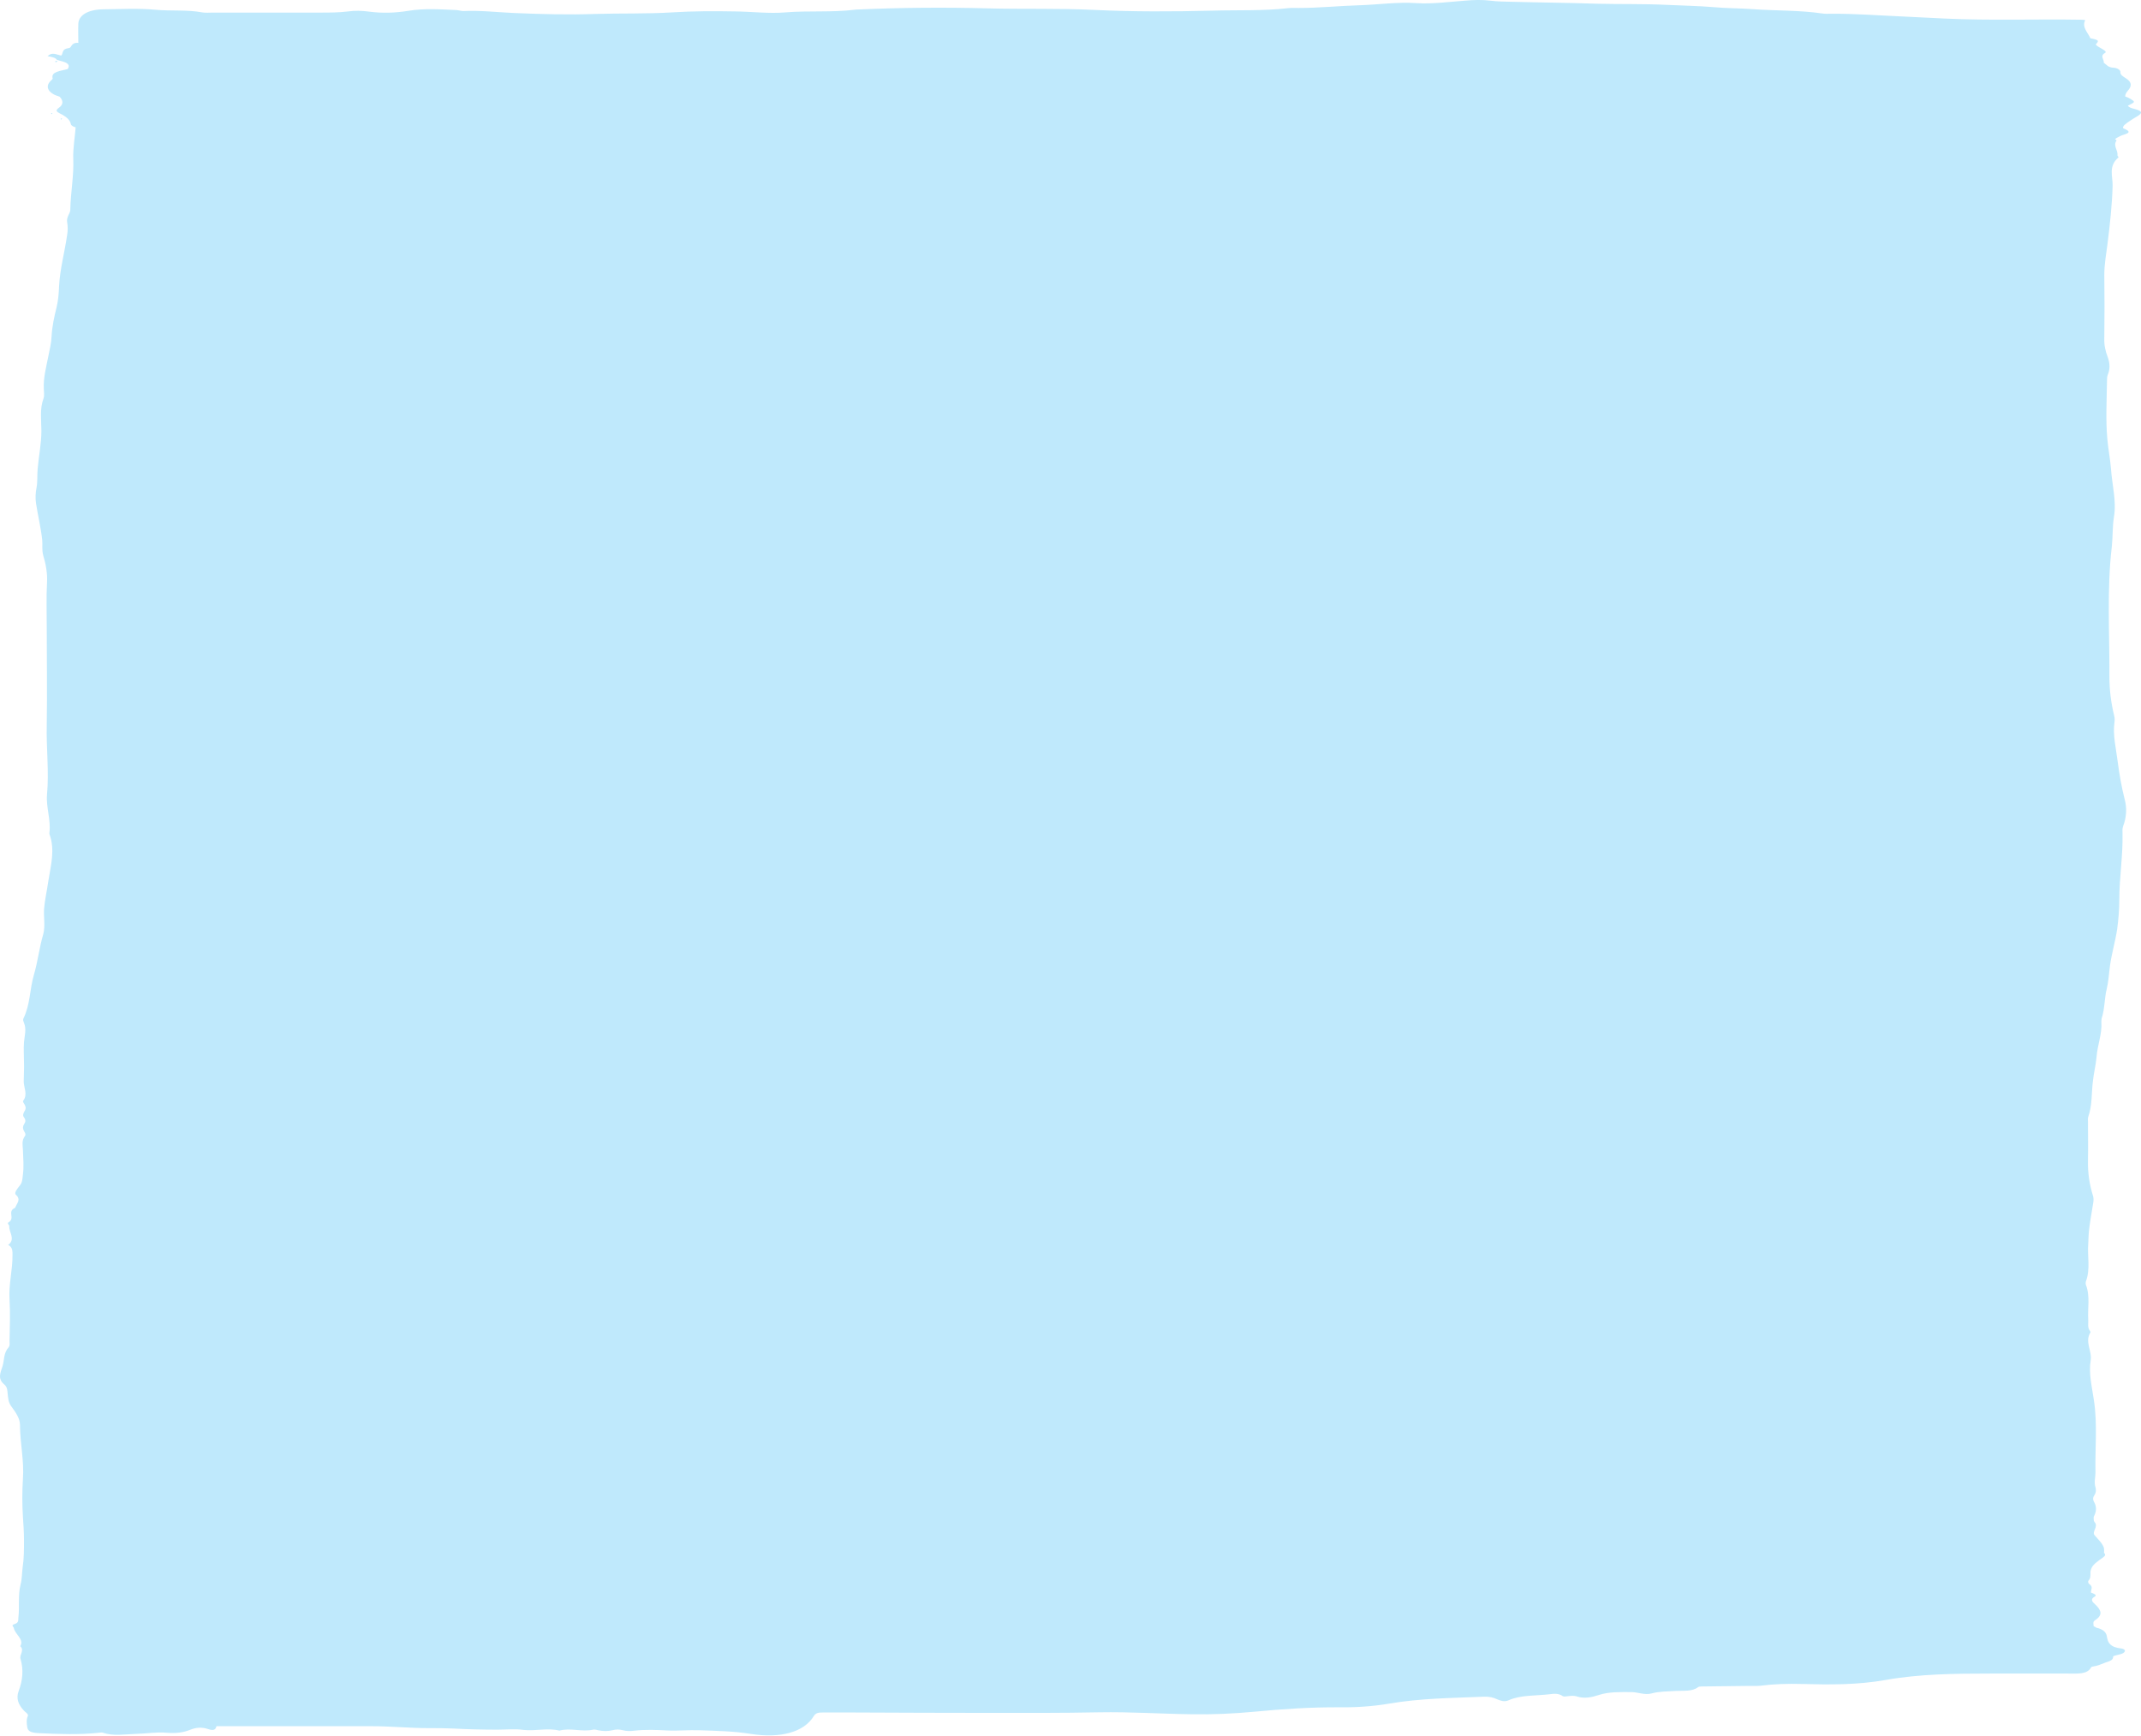
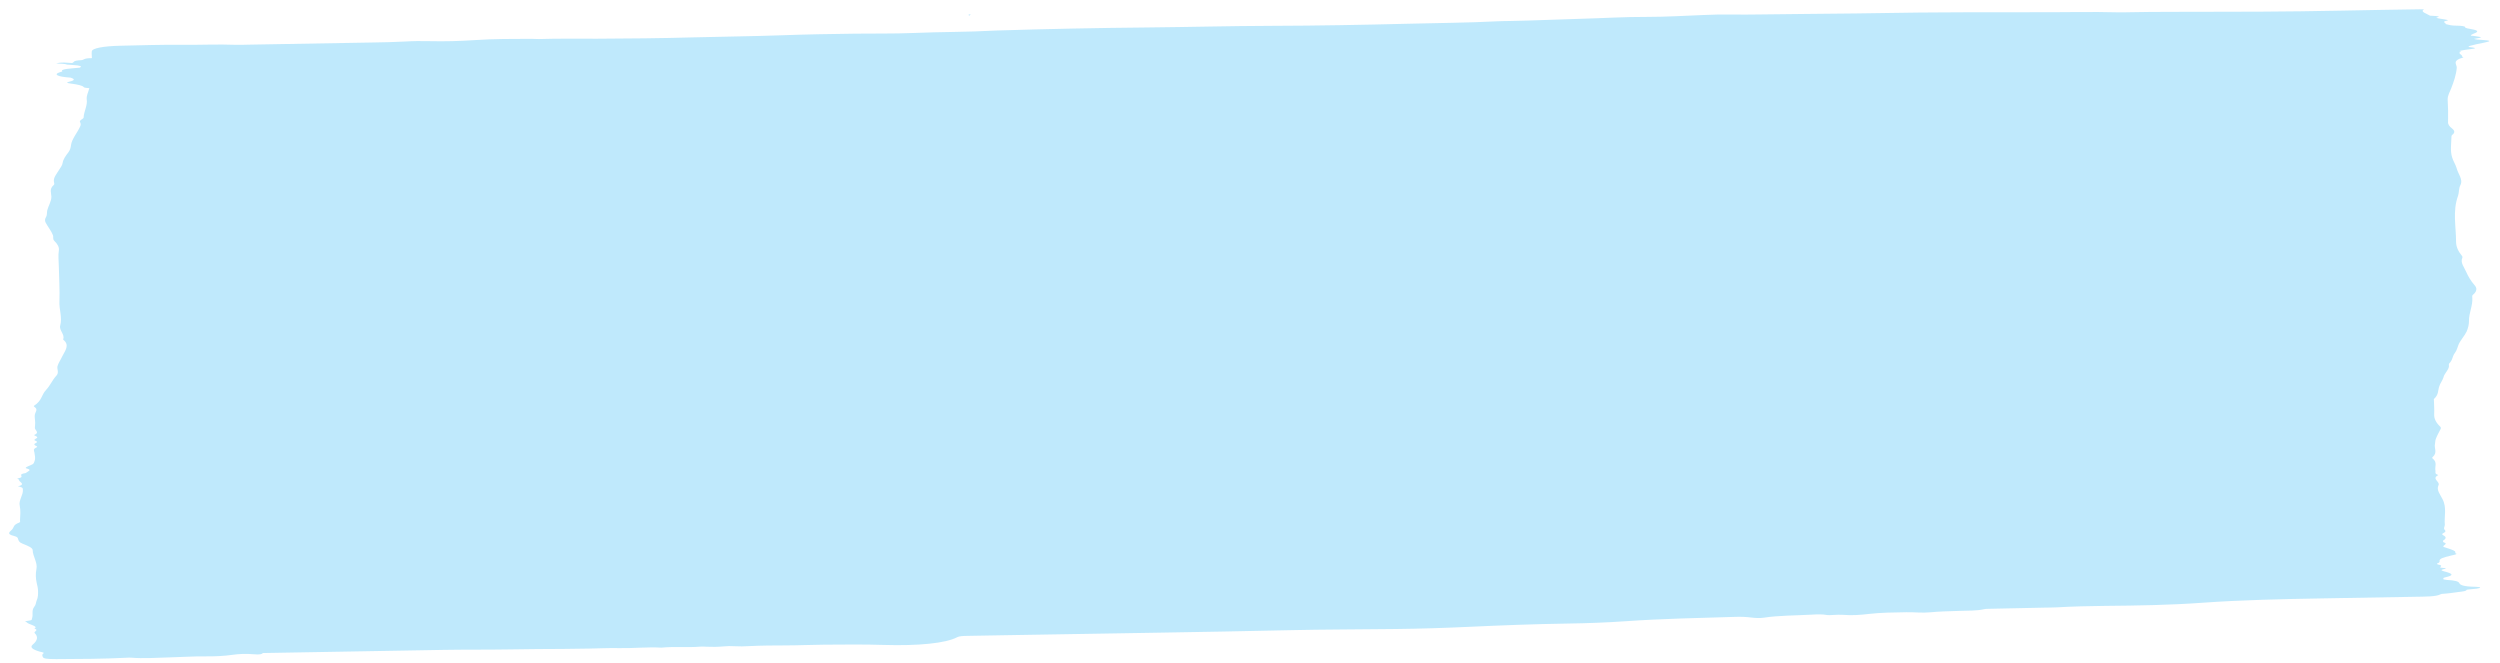
- <svg xmlns="http://www.w3.org/2000/svg" height="462" viewBox="0 0 570 462" width="570">
-   <g fill="#bfe9fc">
-     <path d="m568.995 30.97c1.497-.924 1.354-1.386-.641-1.95-.784-.205-1.497-.359-1.853-.873 2.067-1.027 2.067-1.027.356-2.002-.285-.205-.713-.308-1.069-.462 0-.565.285-1.027.713-1.54.998-1.129 1.212-2.207-.499-3.285-.713-.462-1.568-.924-1.497-1.694.071-.565-.927-1.078-1.71-1.129-1.639-.051-1.924-.821-2.708-1.335.143-.873-1.14-1.796.356-2.618.428-.257-.071-.616-.499-.873-.641-.462-1.568-.77-1.996-1.386.998-1.027.784-1.181-1.425-1.642-.713-1.591-2.352-3.028-1.354-4.825-.356-.051-.641-.103-.998-.103-12.116-.205-24.232.257-36.277-.308-3.849-.205-7.697-.359-11.546-.565-6.201-.257-12.472-.77-18.887-.719-.713 0-1.425.051-2.138-.051-6.201-.924-12.544-.719-18.815-1.181-3.421-.257-6.842-.205-10.12-.513-4.205-.359-8.41-.411-12.544-.616-6.201-.308-12.401-.154-18.673-.308-7.483-.257-14.967-.308-22.521-.513-1.996-.051-3.991-.051-5.915-.308-2.138-.257-4.419-.205-6.628 0-4.276.308-8.624.924-12.9.667-5.203-.359-10.263.411-15.323.565-5.345.154-10.691.719-16.107.719-.927 0-1.924-.051-2.851.051-6.699.77-13.613.462-20.312.667-10.405.257-20.882.308-31.359-.205-9.408-.462-18.958-.154-28.437-.411-11.475-.308-23.02-.205-34.495.308-.214 0-.428 0-.713.051-6.129.77-12.401.205-18.53.719-4.419.359-8.909-.205-13.328-.257-5.63-.103-11.189-.103-16.891.257-6.699.411-13.613.205-20.383.411-7.198.257-14.539.051-21.809-.257-4.419-.205-8.838-.719-13.328-.513-.57 0-1.14-.205-1.71-.257-4.348-.205-8.695-.513-12.971.205-3.492.565-6.913.667-10.405.205-1.853-.257-3.849-.308-5.559-.051-2.494.308-4.846.308-7.341.308-9.55 0-19.1 0-28.651 0-.927 0-1.924.103-2.851-.051-4.062-.77-8.41-.308-12.615-.719-4.49-.411-9.194-.154-13.755-.103-3.991.051-6.557 1.54-6.628 3.85-.071 1.694 0 3.439 0 5.081-1.996-.154-1.71 1.283-2.494 1.386-2.067.257-1.425 1.335-2.067 2.002-1.283-.257-2.423-1.027-3.635.154.998.205 2.067.308 2.494.975.428.154.927.257 1.425.411 0-.154 0-.257 0-.308v.308c1.568.411 2.138 1.078 1.425 2.053-1.853.513-4.49.667-3.991 2.464.071.205-.356.462-.57.719-1.568 1.591-.499 3.336 2.423 4.157.998 1.027 1.069 2.104-.214 2.977-.927.667-.641 1.027.285 1.488 1.497.719 2.708 1.642 2.922 2.823.071.411.641.719 1.283.873-.214 2.72-.713 5.492-.641 8.212.214 4.619-.713 9.188-.784 13.756 0 .565-.356 1.078-.57 1.591-.214.513-.356 1.027-.285 1.591.214 1.181.214 2.412 0 3.593-.641 4.517-1.924 9.034-2.138 13.653-.071 1.796-.214 3.644-.641 5.441-.641 2.566-1.212 5.184-1.354 7.853-.071 1.745-.499 3.49-.855 5.235-.57 2.926-1.354 5.749-1.212 8.623 0 .873.214 1.796-.071 2.618-1.069 2.874-.57 5.8-.57 8.674 0 3.388-.713 6.724-.998 10.111-.143 1.642 0 3.336-.285 4.927-.285 1.386-.356 2.823-.143 4.26.499 3.234 1.283 6.416 1.639 9.649.143 1.386-.143 2.72.285 4.209.713 2.361 1.14 4.825.998 7.237-.214 3.952-.071 7.853-.071 11.805 0 8.726.143 17.451 0 26.177-.143 6.159.641 12.318.071 18.426-.285 3.388 1.069 6.724.641 10.111v.411c1.568 4.157.356 8.366-.285 12.472-.356 2.515-.927 4.927-1.14 7.442-.143 2.207.356 4.517-.214 6.724-1.069 3.593-1.425 7.186-2.494 10.83-1.14 3.85-.927 7.802-2.78 11.6-.214.411 0 .77.143 1.181.713 1.694.143 3.49 0 5.133-.143 1.796 0 3.593 0 5.338.071 1.694-.071 3.49-.071 5.133 0 1.642 1.14 3.49-.143 5.133-.143.257.143.667.356.975.356.616.428 1.181 0 1.796-.356.616-.57 1.181-.071 1.745.428.616.356 1.181-.071 1.745-.356.616-.356 1.181 0 1.796.285.462.57.924.214 1.386-.855 1.181-.57 2.412-.499 3.593.071 2.207.285 4.414 0 6.621-.143 1.078-.071 2.104-.998 3.131-.57.719-1.425 1.796-.855 2.258 1.425 1.283.214 2.258-.214 3.439-2.281 1.027.143 2.772-1.782 3.901-.428.257.214.667.214.975-.143 1.642 1.782 3.439-.285 5.03 0 0 .285.205.428.257.784.719.713 1.54.713 2.361.071 3.952-1.069 7.956-.784 11.959.214 3.644.071 7.34 0 10.984 0 .513.143 1.181-.214 1.642-1.425 1.591-1.14 3.388-1.639 5.03-.428 1.54-1.497 3.285.428 4.876.855.719.855 1.642.927 2.566.143 1.078.143 2.207.998 3.336 1.14 1.54 2.281 3.182 2.281 4.876 0 4.825 1.14 9.547.784 14.372-.214 3.388-.214 6.775 0 10.163.143 2.053.285 4.157.285 6.211 0 2.361 0 4.825-.356 7.186-.214 1.54-.143 3.08-.57 4.619-.713 2.926-.214 5.851-.57 8.777-.071.719.143 1.335-.998 1.694-1.069.359-.285.719-.214 1.078.285 1.642 2.851 3.028 1.71 4.825 1.212 1.129-.285 2.258.071 3.388.855 2.874.57 5.749-.499 8.572-.713 1.899-.143 3.593 1.497 5.287.428.411.998.719.998 1.232-.499 1.027-.356 2.053-.214 3.028.143 1.027.784 1.54 3.065 1.642 5.345.257 10.691.462 16.107-.103.356-.051.784-.103.998 0 2.78.924 5.702.411 8.624.308 2.851-.051 5.702-.565 8.339-.308 2.494.205 4.419-.051 6.201-.77 1.639-.667 3.207-.77 4.846-.205 1.639.565 1.996 0 2.209-.77h41.337c5.06 0 10.049.513 15.109.513 2.138 0 4.419 0 6.486.103 3.92.205 7.84.308 11.831.308 2.281 0 4.775-.257 6.842.051 3.278.411 6.486-.616 9.693.205 2.922-.821 5.987.411 8.98-.257.356-.103.927.051 1.354.154 1.283.257 2.494.308 3.777 0 .927-.257 1.853-.257 2.78 0 .998.257 2.067.257 3.136.103 2.851-.308 5.773-.205 8.552-.051 2.922.154 5.702-.154 8.624-.051 4.704.154 9.336.257 13.755.975 7.84 1.232 14.183-.411 16.82-4.825.499-.77 1.212-.873 2.281-.873h8.766c11.76.051 23.519.103 35.208.103 9.835 0 19.742.051 29.649-.154 8.267-.154 16.392.411 24.588.513 5.63.103 11.189-.154 16.677-.667 7.555-.719 15.038-1.232 22.735-1.181 4.49.051 8.98-.257 13.185-.975 8.339-1.437 16.82-1.488 25.301-1.848 1.354-.051 2.494.205 3.564.719.855.359 1.853.719 2.922.257 3.278-1.488 7.341-1.181 11.047-1.642 1.069-.154 2.352-.257 3.421.513.499.359 2.281-.359 3.635.051 2.067.719 4.134.257 5.987-.359 2.708-.873 5.63-.77 8.552-.77 1.853 0 3.635.873 5.488.359 2.067-.565 4.276-.513 6.486-.667 2.067-.103 4.276.205 5.844-.975.143-.154.641-.205.927-.205 4.348-.051 8.624-.103 12.9-.154.927 0 1.924.051 2.851-.051 3.635-.462 7.27-.565 11.047-.462 7.412.205 14.824.257 22.308-1.078 8.909-1.591 18.388-1.694 27.724-1.694h20.811c2.494 0 5.06.257 6.058-1.591.071-.154.285-.257.428-.257 1.425-.205 2.423-.719 3.564-1.129 1.283-.411 1.924-.667 1.924-1.54 0-.257 1.568-.462 2.352-.77 1.069-.462 1.069-1.181-.143-1.386-3.065-.308-3.635-1.642-3.849-3.028-.143-1.181-.855-2.053-2.851-2.515-.214-.154-.428-.257-.713-.411 0-.513-.285-1.181.356-1.54 2.138-1.386 1.71-2.618.214-4.106-.641-.616-1.782-1.386-.214-2.258.641-.411-.356-.77-1.069-1.027-.071-.719.713-1.54-.428-2.258-.285-.205-.428-.719-.214-.924.855-.924.285-1.95.641-2.926.356-1.335 1.853-2.258 3.207-3.234.57-.411.784-.77.285-1.232 0-.462.071-.975-.071-1.437-.428-1.181-1.497-2.156-2.423-3.234-.855-.924 1.069-2.31 0-3.49-.071-.154-.214-.257-.214-.359 0-.411-.143-.821 0-1.181.713-1.335.784-2.618 0-3.952-.285-.513-.285-1.078.071-1.591.499-.719.57-1.488.356-2.207-.428-1.335 0-2.669 0-3.952-.143-6.416.57-12.832-.428-19.299-.499-3.49-1.425-7.032-.855-10.522.428-2.515-1.639-4.927-.071-7.442.071-.103 0-.257-.071-.359-.784-.975-.428-2.002-.499-3.028-.214-3.08.57-6.262-.641-9.342-.071-.257-.071-.565 0-.821 1.283-3.388.356-6.724.641-10.111.071-1.386.071-2.772.285-4.209.285-2.258.713-4.568 1.069-6.826.071-.513.071-1.129-.071-1.642-.998-3.131-1.425-6.262-1.354-9.495.071-3.439 0-6.775 0-10.163 0-.462-.071-.975.071-1.437 1.069-3.028.855-6.211 1.212-9.239.214-2.207.784-4.414.998-6.673.214-3.08 1.497-6.159 1.283-9.239 0-.308 0-.719.071-1.027.855-2.566.713-5.235 1.354-7.853.499-2.053.57-4.004.855-6.057.428-3.285 1.425-6.519 1.924-9.855.356-2.618.57-5.287.57-7.853 0-5.903.998-11.805.855-17.656 0-.616-.071-1.232.143-1.848.927-2.412 1.069-4.876.428-7.237-.855-3.336-1.425-6.724-1.853-10.009-.428-3.49-1.354-7.032-.855-10.522.071-.513.071-1.129-.071-1.642-.855-3.49-1.283-6.98-1.283-10.471.071-11.497-.713-23.046.641-34.594.285-2.618.143-5.287.57-7.904.713-4.26-.499-8.52-.784-12.78-.214-2.72-.784-5.492-.998-8.212-.428-4.979-.143-10.009-.071-15.09 0-.616 0-1.232.214-1.796.641-1.54.57-3.028 0-4.619-.641-1.642-.998-3.336-.927-5.03.071-5.646.071-11.292 0-16.938 0-2.772.499-5.543.855-8.264.641-5.133 1.212-10.265 1.354-15.398.071-2.566-1.212-5.235 1.568-7.596.071-.103-.285-.359-.285-.565.214-1.335-1.283-2.566-.214-3.952 0-.051-.285-.205-.428-.308.285-.359.927-.565 1.425-.873.998-.513 3.849-.821.855-2.002-.356-.205 0-.667.214-.924.713-.616 1.996-1.488 3.421-2.31z" />
-     <path d="m15.667 15.667s.064 0 0 0c.064 0 .064 0 0 0z" />
-     <path d="m14.803 16.561c.057.146.397-.219.568-.364-.227.146-.852-.219-.568.364z" />
-     <path d="m13.93 30.168c-.064 0-.192-.073-.256-.073 0 0-.064.146-.064.219.064 0 .192.073.256.073 0 0 .064-.146.064-.219z" />
-     <path d="m16.556 31.662c-.064-.073-.128-.146-.192-.146-.064 0-.128.073-.256.146.064.073.128.146.192.219.064-.219.128-.219.256-.219z" />
+ <svg xmlns="http://www.w3.org/2000/svg" width="430px" height="114px" viewBox="0 0 430 114" version="1.1">
+   <g id="Page-1" stroke="none" stroke-width="1" fill="none" fill-rule="evenodd">
+     <g id="Artboard" transform="translate(9, -3)" fill="#BFE9FC" fill-rule="nonzero">
+       <g id="texture-blue-1" transform="translate(-9, 3)">
+         <path d="M427.763,10.571 C427.174,10.524 426.639,10.488 426.371,10.371 C427.923,10.135 427.923,10.135 426.639,9.911 C426.425,9.864 426.104,9.841 425.836,9.805 C425.836,9.676 426.05,9.57 426.371,9.452 C427.12,9.193 427.281,8.946 425.997,8.698 C425.461,8.592 424.819,8.486 424.873,8.31 C424.926,8.18 424.177,8.063 423.588,8.051 C422.358,8.039 422.144,7.862 421.555,7.745 C421.662,7.544 420.699,7.332 421.822,7.144 C422.144,7.085 421.769,7.003 421.448,6.944 C420.966,6.838 420.271,6.767 419.949,6.626 C420.699,6.39 420.538,6.355 418.879,6.249 C418.344,5.884 417.113,5.554 417.862,5.142 C417.595,5.13 417.381,5.118 417.113,5.118 C408.015,5.071 398.918,5.177 389.874,5.048 C386.984,5.001 384.094,4.965 381.204,4.918 C376.548,4.859 371.839,4.742 367.023,4.753 C366.488,4.753 365.952,4.765 365.417,4.742 C360.761,4.53 355.999,4.577 351.289,4.471 C348.72,4.412 346.152,4.424 343.69,4.353 C340.533,4.271 337.375,4.259 334.271,4.212 C329.615,4.141 324.96,4.176 320.25,4.141 C314.631,4.082 309.012,4.07 303.339,4.023 C301.841,4.011 300.342,4.011 298.898,3.953 C297.292,3.894 295.58,3.905 293.921,3.953 C290.71,4.023 287.445,4.165 284.234,4.106 C280.328,4.023 276.528,4.2 272.729,4.235 C268.715,4.271 264.701,4.4 260.634,4.4 C259.938,4.4 259.189,4.388 258.493,4.412 C253.463,4.589 248.272,4.518 243.242,4.565 C235.428,4.624 227.562,4.636 219.695,4.518 C212.631,4.412 205.46,4.483 198.342,4.424 C189.726,4.353 181.057,4.377 172.441,4.494 C172.28,4.494 172.12,4.494 171.906,4.506 C167.303,4.683 162.594,4.553 157.992,4.671 C154.674,4.753 151.302,4.624 147.984,4.612 C143.756,4.589 139.582,4.589 135.301,4.671 C130.271,4.765 125.08,4.718 119.996,4.765 C114.591,4.824 109.078,4.777 103.62,4.706 C100.302,4.659 96.984,4.541 93.613,4.589 C93.184,4.589 92.756,4.541 92.328,4.53 C89.064,4.483 85.799,4.412 82.588,4.577 C79.966,4.706 77.397,4.73 74.775,4.624 C73.384,4.565 71.885,4.553 70.601,4.612 C68.728,4.683 66.962,4.683 65.089,4.683 C57.918,4.683 50.747,4.683 43.576,4.683 C42.88,4.683 42.131,4.706 41.435,4.671 C38.385,4.494 35.12,4.6 31.963,4.506 C28.591,4.412 25.059,4.471 21.634,4.483 C18.637,4.494 16.711,4.836 16.657,5.366 C16.604,5.754 16.657,6.155 16.657,6.532 C15.159,6.496 15.373,6.826 14.784,6.85 C13.232,6.908 13.714,7.156 13.232,7.309 C12.269,7.25 11.413,7.073 10.503,7.344 C11.252,7.391 12.055,7.415 12.376,7.568 C12.697,7.603 13.072,7.627 13.446,7.662 C13.446,7.627 13.446,7.603 13.446,7.591 L13.446,7.662 C14.624,7.756 15.052,7.909 14.517,8.133 C13.125,8.251 11.145,8.286 11.52,8.698 C11.573,8.746 11.252,8.804 11.092,8.863 C9.914,9.228 10.717,9.629 12.911,9.817 C13.661,10.053 13.714,10.3 12.751,10.5 C12.055,10.653 12.269,10.736 12.965,10.842 C14.089,11.007 14.998,11.219 15.159,11.489 C15.212,11.584 15.641,11.654 16.122,11.69 C15.962,12.314 15.587,12.95 15.641,13.574 C15.801,14.634 15.105,15.682 15.052,16.73 C15.052,16.859 14.784,16.977 14.624,17.095 C14.463,17.213 14.356,17.33 14.41,17.46 C14.57,17.731 14.57,18.014 14.41,18.284 C13.928,19.321 12.965,20.357 12.804,21.417 C12.751,21.829 12.644,22.253 12.323,22.665 C11.841,23.254 11.413,23.855 11.306,24.467 C11.252,24.867 10.931,25.268 10.664,25.668 C10.236,26.339 9.647,26.987 9.754,27.647 C9.754,27.847 9.914,28.059 9.7,28.247 C8.898,28.907 9.272,29.578 9.272,30.237 C9.272,31.015 8.737,31.78 8.523,32.557 C8.416,32.934 8.523,33.323 8.309,33.688 C8.095,34.006 8.041,34.335 8.202,34.665 C8.577,35.407 9.165,36.137 9.433,36.879 C9.54,37.197 9.326,37.503 9.647,37.845 C10.182,38.387 10.503,38.952 10.396,39.505 C10.236,40.412 10.343,41.307 10.343,42.214 C10.343,44.216 10.45,46.218 10.343,48.22 C10.236,49.633 10.824,51.046 10.396,52.447 C10.182,53.225 11.199,53.99 10.878,54.767 L10.878,54.862 C12.055,55.815 11.145,56.781 10.664,57.723 C10.396,58.3 9.968,58.854 9.807,59.431 C9.7,59.937 10.075,60.467 9.647,60.974 C8.844,61.798 8.577,62.622 7.774,63.458 C6.918,64.342 7.078,65.248 5.687,66.12 C5.526,66.214 5.687,66.296 5.794,66.391 C6.329,66.779 5.901,67.191 5.794,67.568 C5.687,67.98 5.794,68.393 5.794,68.793 C5.847,69.182 5.74,69.594 5.74,69.971 C5.74,70.347 6.596,70.771 5.633,71.148 C5.526,71.207 5.74,71.301 5.901,71.372 C6.168,71.513 6.222,71.643 5.901,71.784 C5.633,71.925 5.473,72.055 5.847,72.185 C6.168,72.326 6.115,72.455 5.794,72.585 C5.526,72.726 5.526,72.856 5.794,72.997 C6.008,73.103 6.222,73.209 5.954,73.315 C5.312,73.586 5.526,73.869 5.58,74.139 C5.633,74.646 5.794,75.152 5.58,75.659 C5.473,75.906 5.526,76.141 4.83,76.377 C4.402,76.542 3.76,76.789 4.188,76.895 C5.259,77.189 4.349,77.413 4.028,77.684 C2.315,77.92 4.135,78.32 2.69,78.579 C2.369,78.638 2.85,78.732 2.85,78.803 C2.743,79.18 4.188,79.592 2.636,79.957 C2.636,79.957 2.85,80.004 2.957,80.016 C3.546,80.181 3.493,80.369 3.493,80.558 C3.546,81.464 2.69,82.383 2.904,83.301 C3.064,84.138 2.957,84.985 2.904,85.822 C2.904,85.939 3.011,86.092 2.743,86.198 C1.673,86.563 1.887,86.976 1.513,87.352 C1.191,87.706 0.389,88.106 1.834,88.471 C2.476,88.636 2.476,88.848 2.529,89.06 C2.636,89.307 2.636,89.566 3.279,89.825 C4.135,90.179 4.991,90.556 4.991,90.944 C4.991,92.051 5.847,93.135 5.58,94.242 C5.419,95.019 5.419,95.796 5.58,96.573 C5.687,97.044 5.794,97.527 5.794,97.998 C5.794,98.54 5.794,99.105 5.526,99.647 C5.366,100 5.419,100.354 5.098,100.707 C4.563,101.378 4.937,102.049 4.67,102.721 C4.616,102.885 4.777,103.027 3.921,103.109 C3.118,103.192 3.707,103.274 3.76,103.356 C3.974,103.733 5.901,104.051 5.045,104.463 C5.954,104.723 4.83,104.982 5.098,105.241 C5.74,105.9 5.526,106.56 4.723,107.207 C4.188,107.643 4.616,108.032 5.847,108.42 C6.168,108.514 6.596,108.585 6.596,108.703 C6.222,108.938 6.329,109.174 6.436,109.398 C6.543,109.633 7.025,109.751 8.737,109.775 C12.751,109.833 16.764,109.881 20.832,109.751 C21.099,109.739 21.42,109.727 21.581,109.751 C23.668,109.963 25.862,109.845 28.056,109.822 C30.197,109.81 32.337,109.692 34.317,109.751 C36.19,109.798 37.635,109.739 38.973,109.574 C40.204,109.421 41.381,109.398 42.612,109.527 C43.843,109.657 44.111,109.527 44.271,109.351 L75.31,109.351 C79.11,109.351 82.856,109.468 86.656,109.468 C88.261,109.468 89.973,109.468 91.525,109.492 C94.469,109.539 97.412,109.563 100.409,109.563 C102.121,109.563 103.994,109.504 105.546,109.574 C108.008,109.669 110.416,109.433 112.825,109.621 C115.019,109.433 117.32,109.716 119.567,109.563 C119.835,109.539 120.263,109.574 120.584,109.598 C121.548,109.657 122.457,109.669 123.421,109.598 C124.116,109.539 124.812,109.539 125.508,109.598 C126.257,109.657 127.06,109.657 127.862,109.621 C130.003,109.551 132.197,109.574 134.284,109.61 C136.478,109.645 138.565,109.574 140.76,109.598 C144.292,109.633 147.77,109.657 151.088,109.822 C156.975,110.104 161.738,109.727 163.718,108.715 C164.092,108.538 164.627,108.514 165.43,108.514 L172.013,108.514 C180.843,108.526 189.673,108.538 198.449,108.538 C205.834,108.538 213.273,108.55 220.712,108.503 C226.919,108.467 233.02,108.597 239.174,108.62 C243.402,108.644 247.576,108.585 251.697,108.467 C257.37,108.303 262.989,108.185 268.768,108.197 C272.14,108.208 275.511,108.138 278.669,107.973 C284.93,107.643 291.298,107.631 297.667,107.549 C298.684,107.537 299.54,107.596 300.342,107.714 C300.985,107.796 301.734,107.879 302.537,107.773 C304.998,107.431 308.049,107.502 310.832,107.396 C311.634,107.36 312.598,107.337 313.4,107.514 C313.775,107.596 315.113,107.431 316.13,107.525 C317.681,107.69 319.233,107.584 320.625,107.443 C322.658,107.243 324.853,107.266 327.047,107.266 C328.438,107.266 329.776,107.466 331.167,107.349 C332.719,107.219 334.378,107.231 336.037,107.196 C337.589,107.172 339.248,107.243 340.426,106.972 C340.533,106.936 340.907,106.925 341.121,106.925 C344.386,106.913 347.597,106.901 350.808,106.889 C351.503,106.889 352.252,106.901 352.948,106.878 C355.677,106.772 358.407,106.748 361.243,106.772 C366.809,106.819 372.374,106.83 377.993,106.524 C384.683,106.159 391.8,106.136 398.811,106.136 L414.437,106.136 C416.31,106.136 418.237,106.195 418.986,105.771 C419.04,105.735 419.2,105.712 419.307,105.712 C420.378,105.665 421.127,105.547 421.983,105.453 C422.946,105.358 423.428,105.3 423.428,105.099 C423.428,105.04 424.605,104.993 425.194,104.923 C425.997,104.817 425.997,104.652 425.087,104.605 C422.786,104.534 422.358,104.228 422.197,103.91 C422.09,103.639 421.555,103.439 420.056,103.333 C419.896,103.298 419.735,103.274 419.521,103.239 C419.521,103.121 419.307,102.968 419.789,102.885 C421.394,102.567 421.073,102.285 419.949,101.943 C419.468,101.802 418.612,101.625 419.789,101.425 C420.271,101.331 419.521,101.249 418.986,101.19 C418.933,101.025 419.521,100.836 418.665,100.671 C418.451,100.624 418.344,100.507 418.504,100.459 C419.147,100.248 418.719,100.012 418.986,99.788 C419.254,99.482 420.378,99.27 421.394,99.046 C421.822,98.952 421.983,98.87 421.608,98.764 C421.608,98.658 421.662,98.54 421.555,98.434 C421.234,98.163 420.431,97.939 419.735,97.692 C419.093,97.48 420.538,97.162 419.735,96.891 C419.682,96.856 419.575,96.832 419.575,96.809 C419.575,96.715 419.468,96.62 419.575,96.538 C420.11,96.232 420.163,95.937 419.575,95.631 C419.361,95.513 419.361,95.384 419.628,95.266 C420.003,95.101 420.056,94.925 419.896,94.76 C419.575,94.454 419.896,94.147 419.896,93.853 C419.789,92.381 420.324,90.909 419.575,89.425 C419.2,88.624 418.504,87.812 418.933,87.011 C419.254,86.434 417.702,85.88 418.879,85.303 C418.933,85.28 418.879,85.244 418.826,85.221 C418.237,84.997 418.504,84.762 418.451,84.526 C418.29,83.82 418.879,83.089 417.969,82.383 C417.916,82.324 417.916,82.253 417.969,82.194 C418.933,81.417 418.237,80.652 418.451,79.874 C418.504,79.557 418.504,79.239 418.665,78.909 C418.879,78.391 419.2,77.861 419.468,77.343 C419.521,77.225 419.521,77.084 419.414,76.966 C418.665,76.247 418.344,75.529 418.397,74.787 C418.451,73.998 418.397,73.233 418.397,72.455 C418.397,72.349 418.344,72.232 418.451,72.126 C419.254,71.431 419.093,70.701 419.361,70.006 C419.521,69.5 419.949,68.993 420.11,68.475 C420.271,67.768 421.234,67.062 421.073,66.355 C421.073,66.285 421.073,66.19 421.127,66.12 C421.769,65.531 421.662,64.919 422.144,64.318 C422.518,63.847 422.572,63.399 422.786,62.928 C423.107,62.175 423.856,61.433 424.231,60.667 C424.498,60.067 424.659,59.454 424.659,58.866 C424.659,57.511 425.408,56.157 425.301,54.815 C425.301,54.673 425.247,54.532 425.408,54.391 C426.104,53.837 426.211,53.272 425.729,52.73 C425.087,51.965 424.659,51.187 424.338,50.434 C424.017,49.633 423.321,48.82 423.695,48.02 C423.749,47.902 423.749,47.76 423.642,47.643 C423,46.842 422.679,46.041 422.679,45.24 C422.732,42.602 422.144,39.953 423.16,37.303 C423.374,36.703 423.267,36.09 423.588,35.49 C424.124,34.512 423.214,33.535 423,32.557 C422.839,31.933 422.411,31.297 422.251,30.673 C421.929,29.531 422.144,28.377 422.197,27.211 C422.197,27.07 422.197,26.928 422.358,26.799 C422.839,26.445 422.786,26.104 422.358,25.739 C421.876,25.362 421.608,24.973 421.662,24.585 C421.715,23.289 421.715,21.994 421.662,20.699 C421.662,20.063 422.037,19.427 422.304,18.803 C422.786,17.625 423.214,16.447 423.321,15.27 C423.374,14.681 422.411,14.068 424.498,13.527 C424.552,13.503 424.284,13.444 424.284,13.397 C424.445,13.091 423.321,12.808 424.124,12.49 C424.124,12.479 423.91,12.443 423.803,12.42 C424.017,12.337 424.498,12.29 424.873,12.22 C425.622,12.102 427.763,12.031 425.515,11.76 C425.247,11.713 425.515,11.607 425.676,11.548 C426.211,11.407 427.174,11.207 428.244,11.018 C429.368,10.806 429.261,10.7 427.763,10.571 Z" id="Path" transform="translate(214.9992, 56.91274) rotate(-1) translate(-214.9992, -56.91274) " />
+         <path d="M167.156,2.156 C167.156,2.156 167.193,2.156 167.156,2.156 C167.193,2.156 167.193,2.156 167.156,2.156 Z" id="Path" />
+         <path d="M166.651,2.679 C166.684,2.764 166.883,2.551 166.983,2.466 C166.85,2.551 166.485,2.338 166.651,2.679 Z" id="Path" />
+         <path d="M166.141,10.631 C166.103,10.631 166.028,10.588 165.991,10.588 C165.991,10.588 165.954,10.674 165.954,10.716 C165.991,10.716 166.066,10.759 166.103,10.759 C166.103,10.759 166.141,10.674 166.141,10.631 L166.141,10.631 Z" id="Path" />
+         <path d="M167.675,11.504 C167.638,11.461 167.601,11.419 167.563,11.419 C167.526,11.419 167.488,11.461 167.413,11.504 C167.451,11.547 167.488,11.589 167.526,11.632 C167.563,11.504 167.601,11.504 167.675,11.504 L167.675,11.504 Z" id="Path" />
+       </g>
+     </g>
  </g>
</svg>
